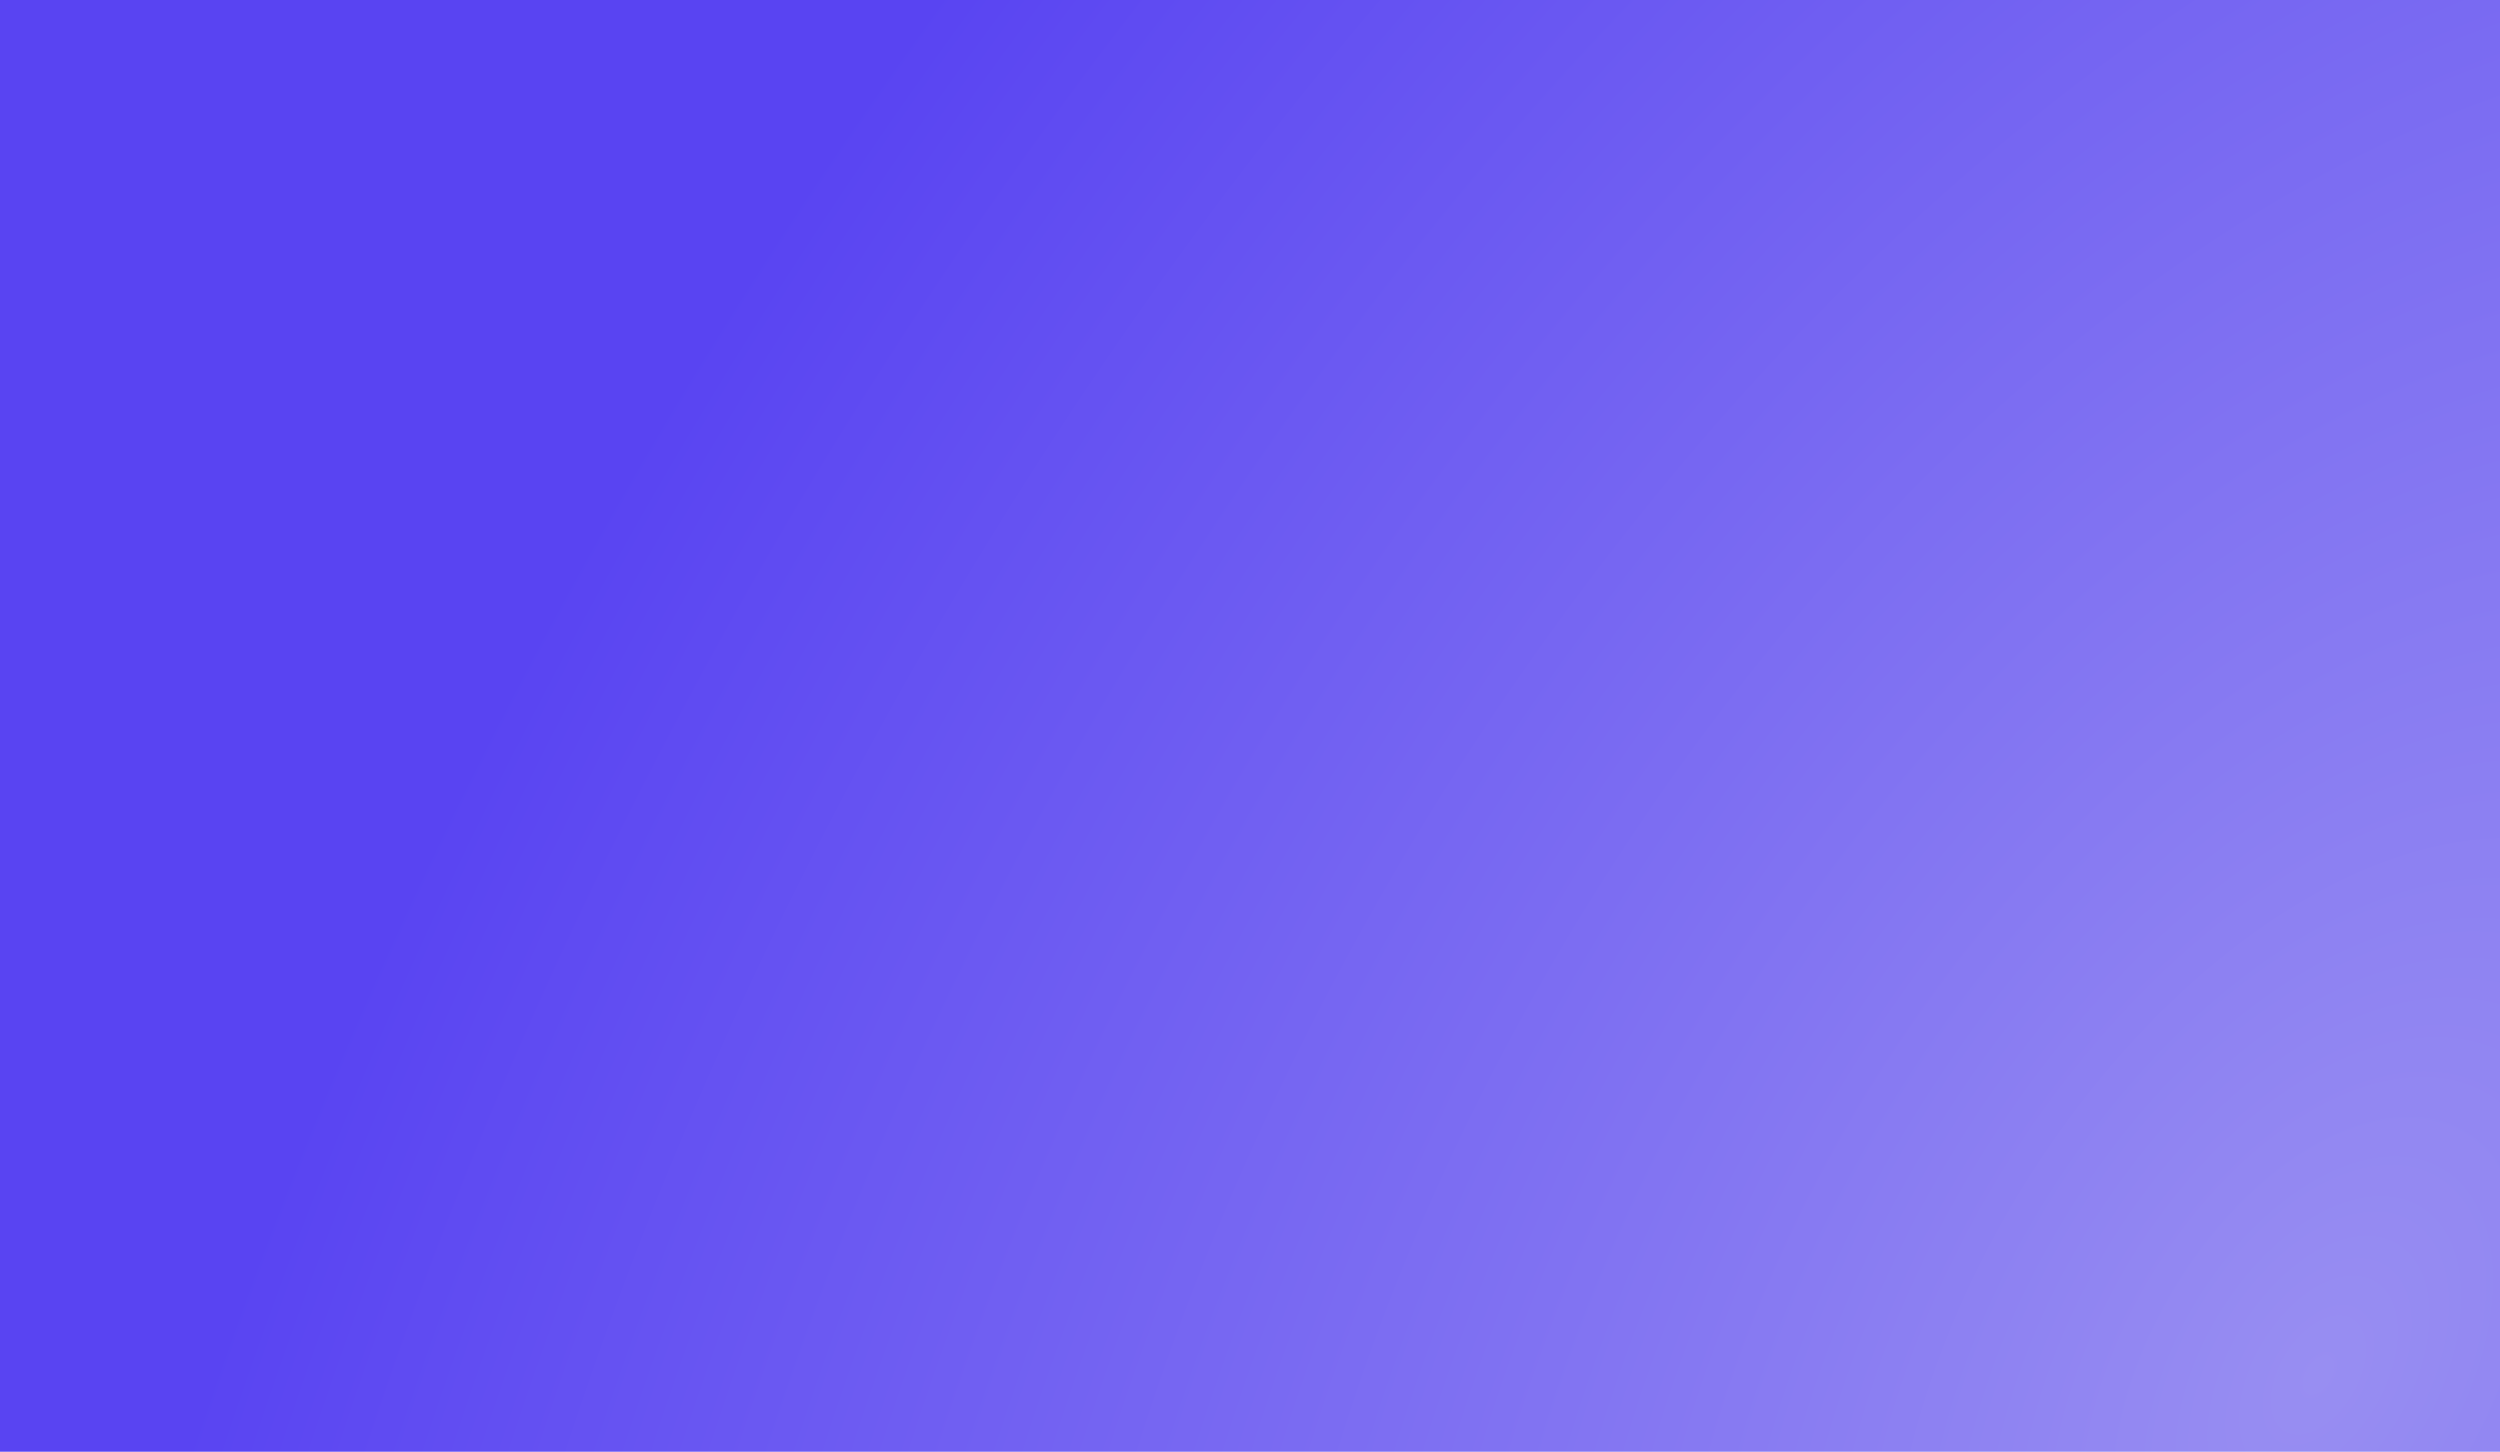
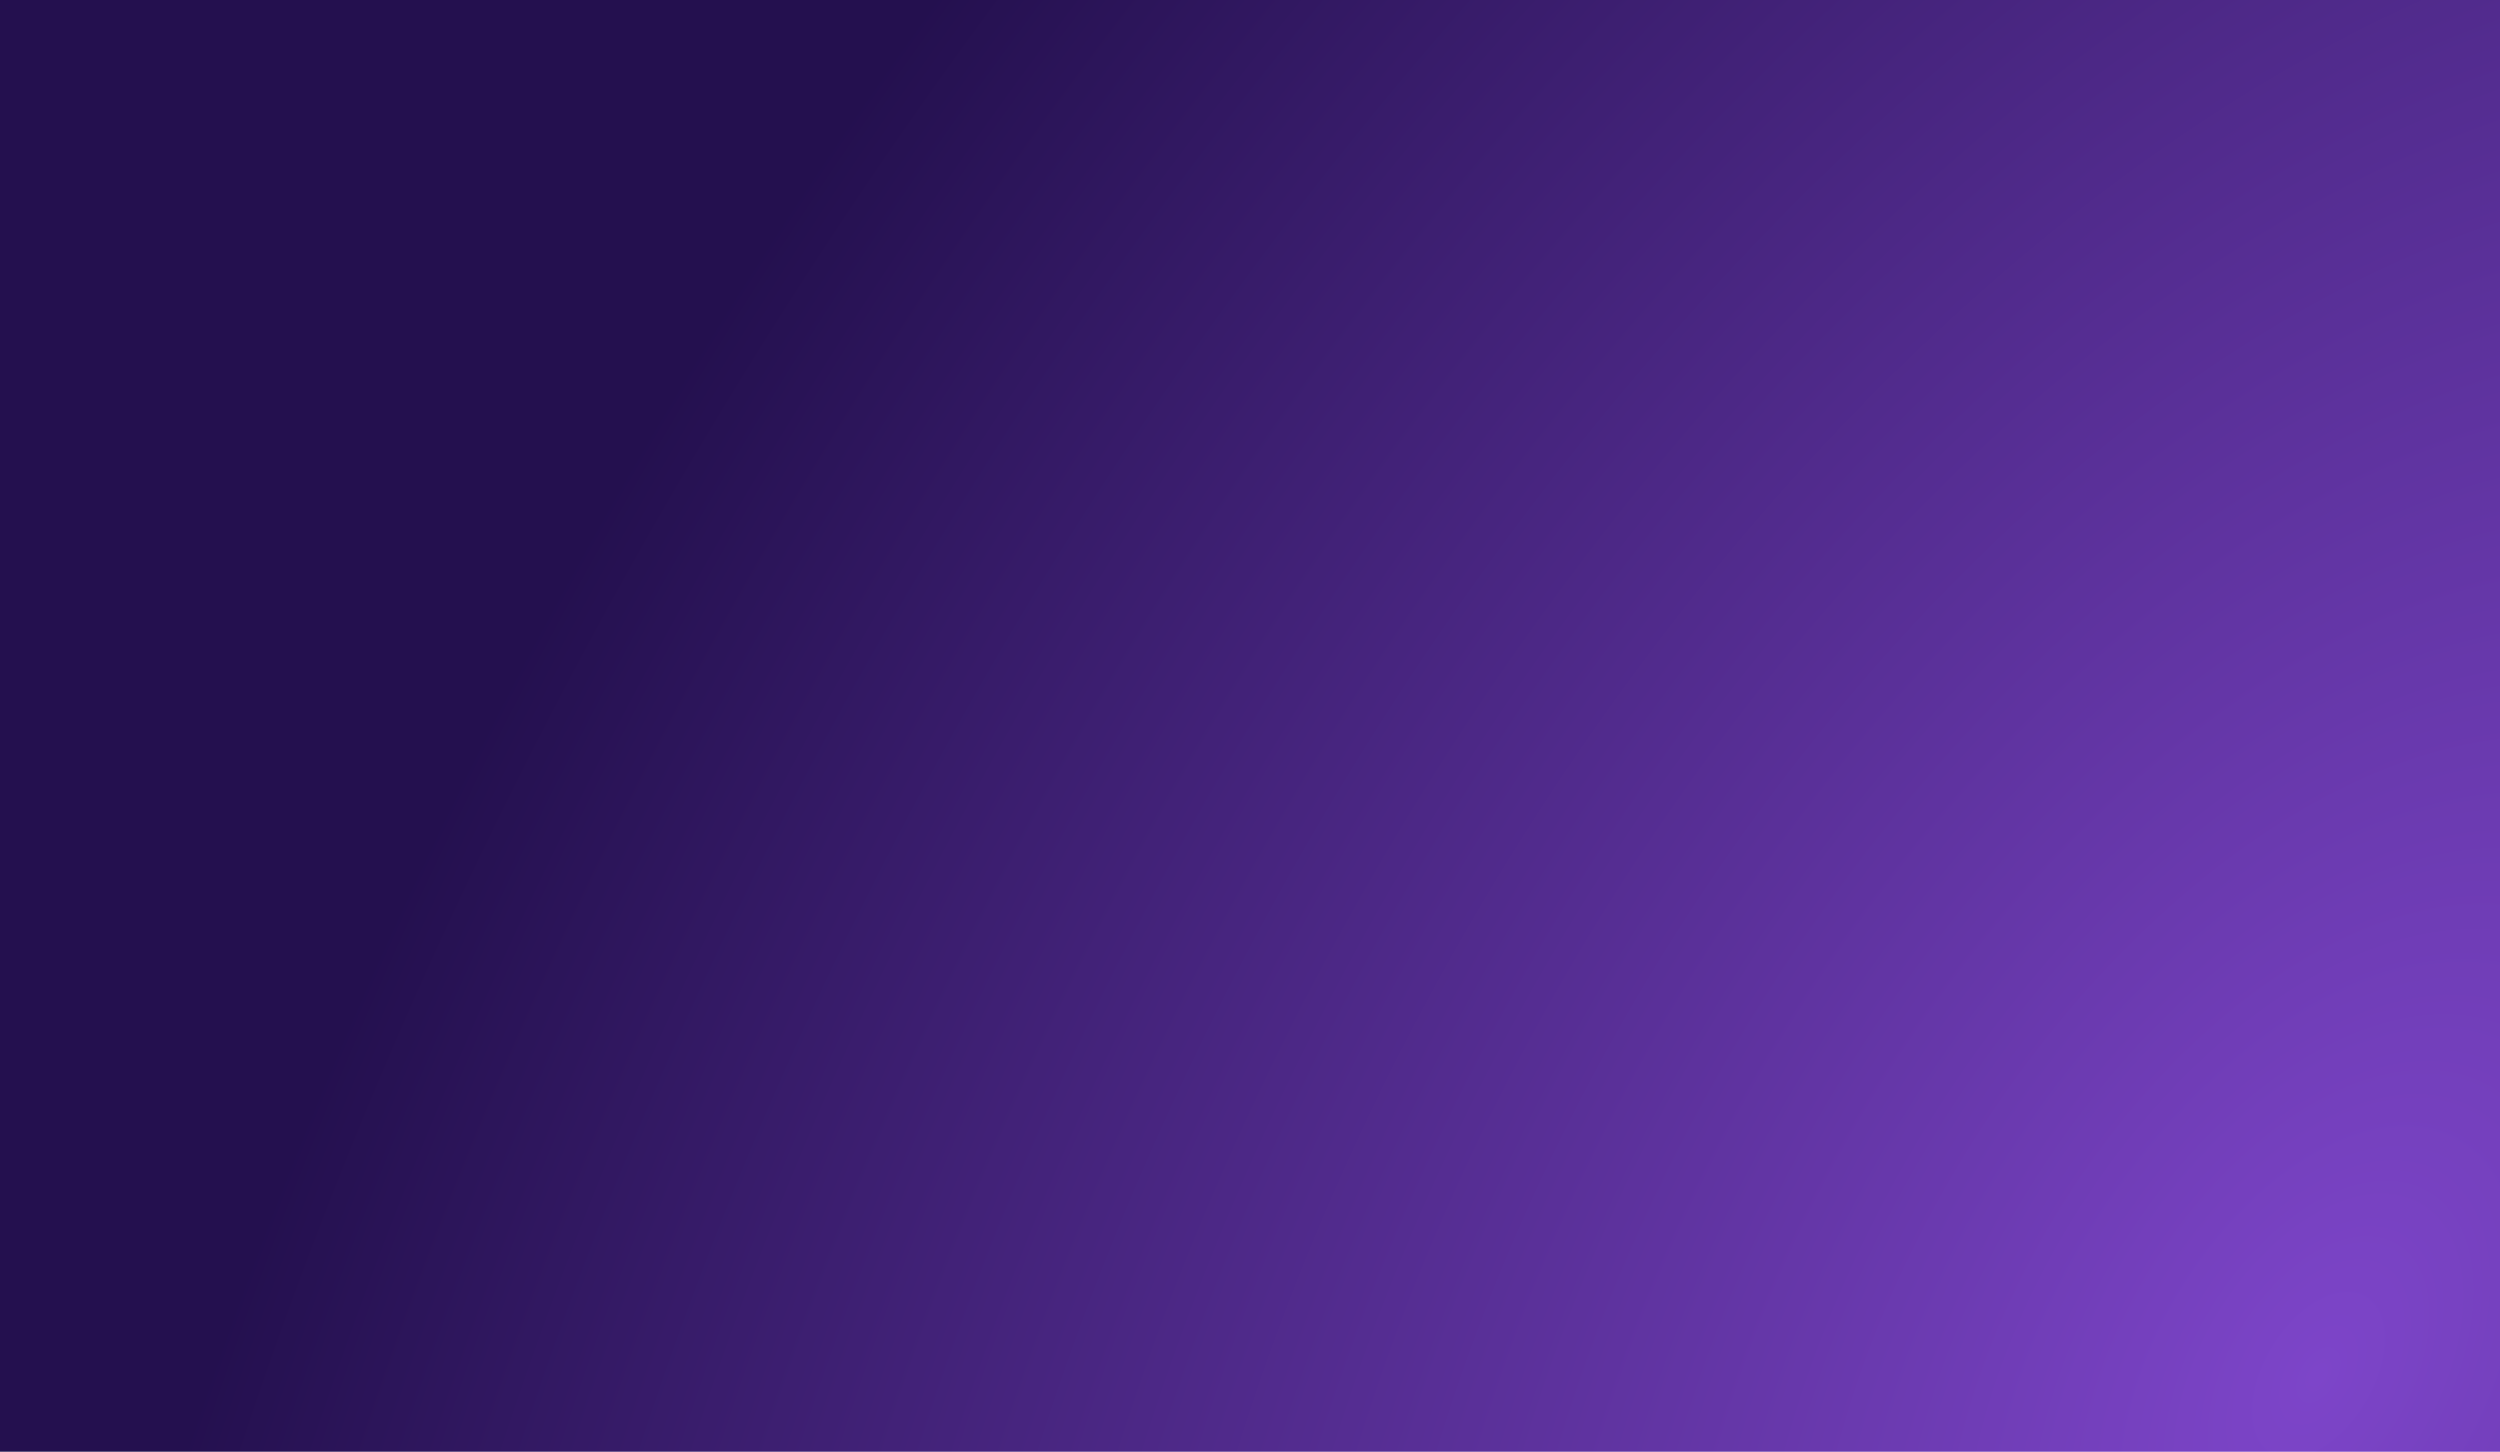
<svg xmlns="http://www.w3.org/2000/svg" width="1512" height="878" viewBox="0 0 1512 878" fill="none">
  <rect width="1512" height="878" fill="url(#paint0_radial_110_75555)" />
  <defs>
    <radialGradient id="paint0_radial_110_75555" cx="0" cy="0" r="1" gradientUnits="userSpaceOnUse" gradientTransform="translate(1401 817.5) rotate(-147.936) scale(1148.14 1977.2)">
-       <stop stop-color="#988EF2" />
-       <stop offset="1" stop-color="#5944F2" />
+       <stop stop-color="#7D45C9" />
+       <stop offset="1" stop-color="#24104F" />
    </radialGradient>
  </defs>
</svg>
